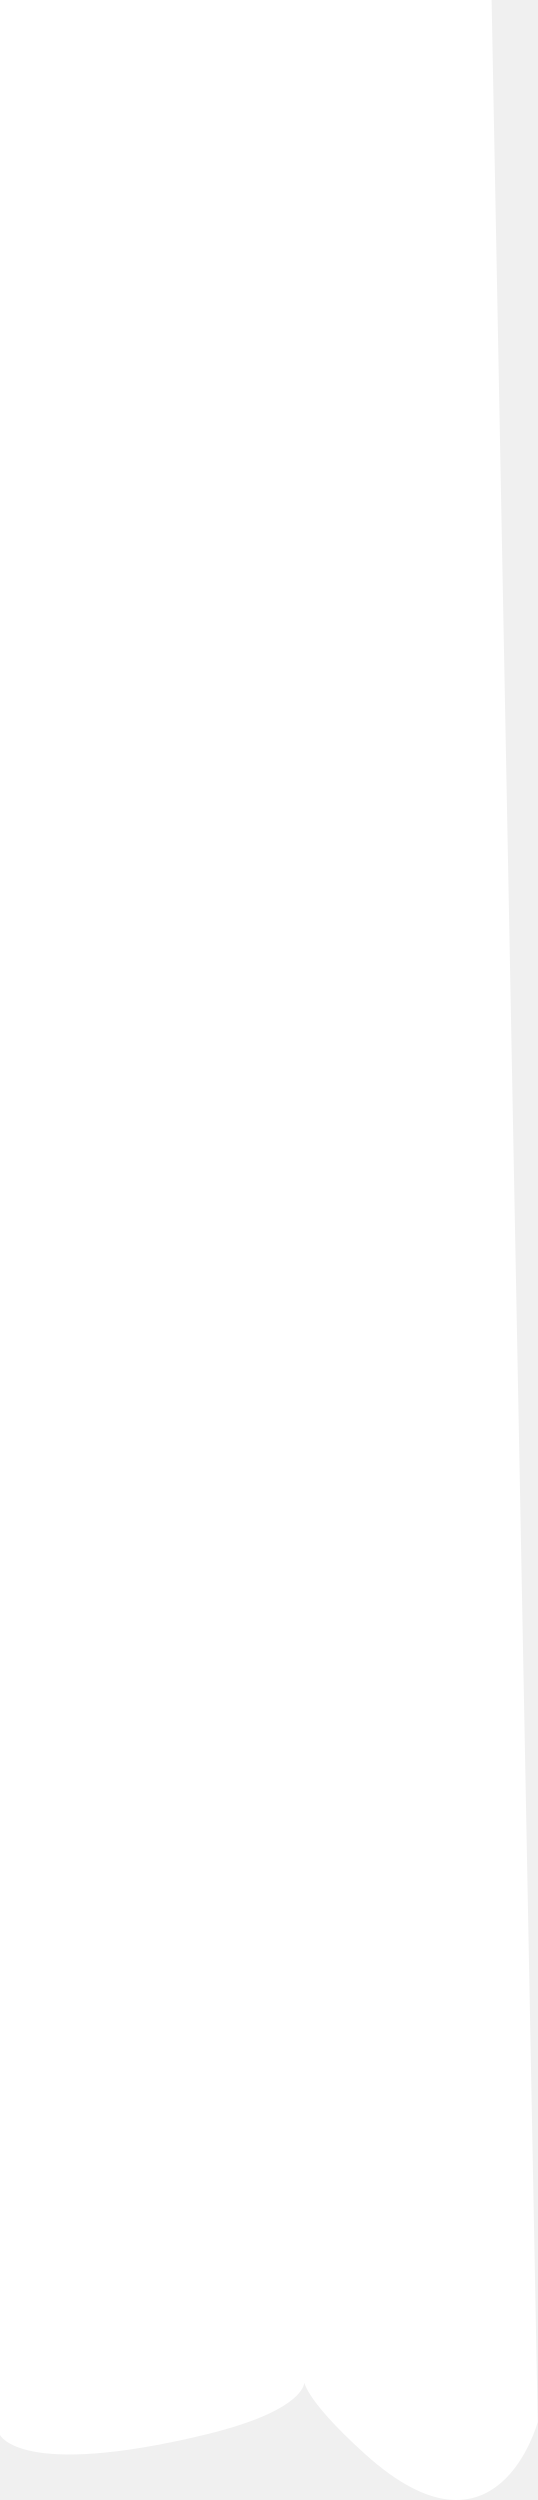
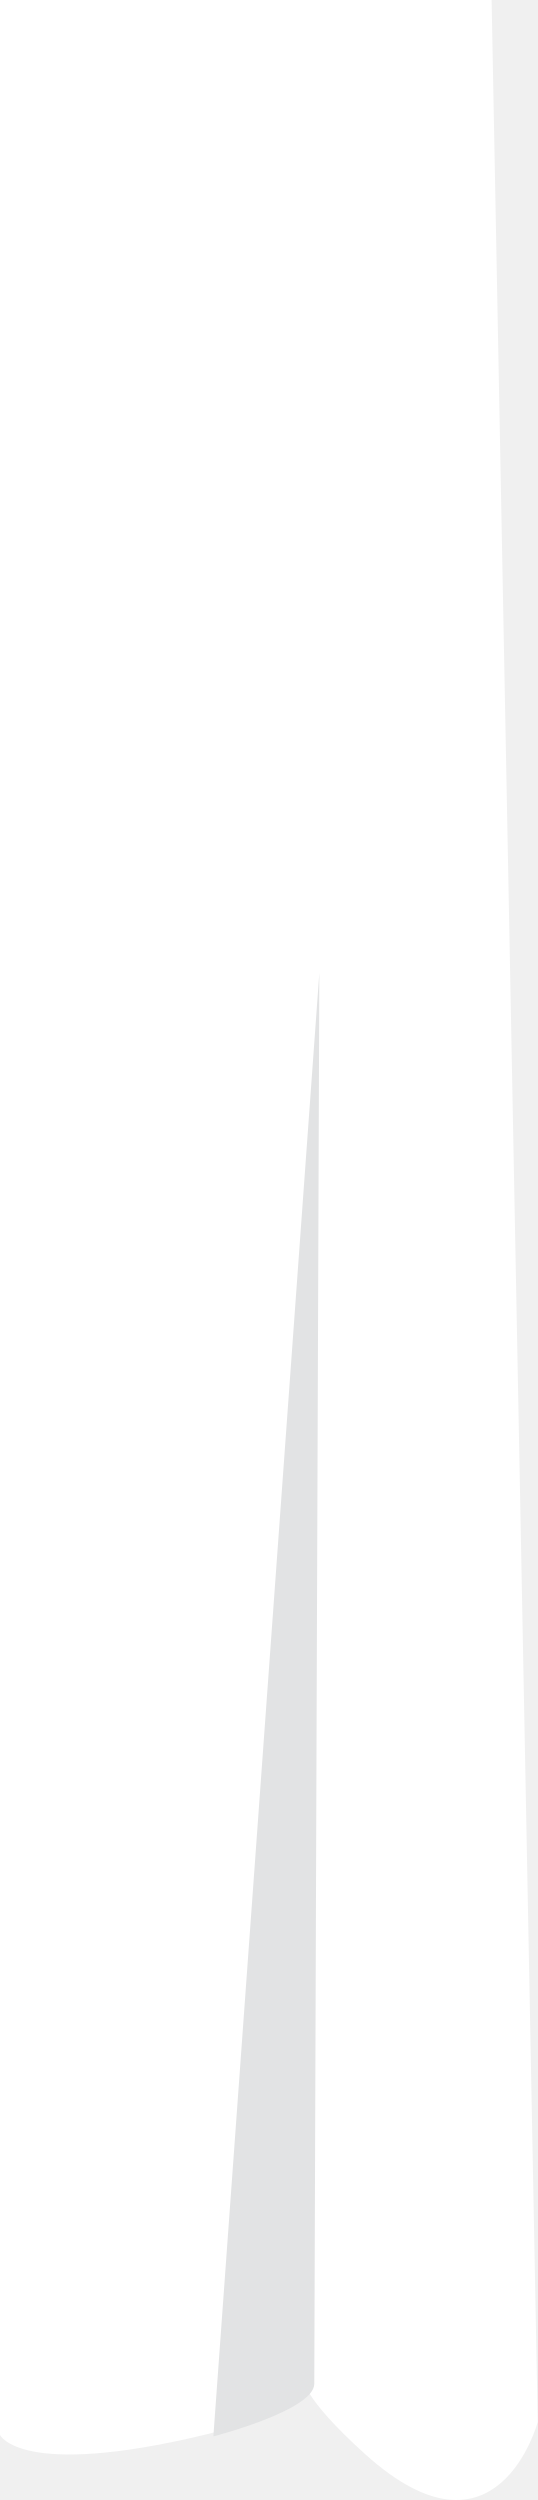
<svg xmlns="http://www.w3.org/2000/svg" width="210.604" height="979.123" viewBox="0 0 210.604 979.123">
-   <path id="Tracé_12283" data-name="Tracé 12283" d="M240.5,26.982V980.346s7.9,17.221,79.894,0,11.575-38.959,63.238,7.622,67.472-12.7,67.472-12.7L433.036,26.7H240.5Z" transform="translate(-240.5 -26.7)" fill="#fff" />
+   <g id="Groupe_3514" data-name="Groupe 3514" transform="translate(0 -75.377)">
+     <path id="Tracé_12283" data-name="Tracé 12283" d="M240.5,26.982V980.346s7.9,17.221,79.894,0,11.575-38.959,63.238,7.622,67.472-12.7,67.472-12.7L433.036,26.7H240.5Z" transform="translate(-240.5 48.677)" fill="#fff" />
+     <path id="Tracé_12284" data-name="Tracé 12284" d="M309.624,714.182c0-15.809,1.976-552.482,1.976-552.482L270.1,734.791S309.624,724.628,309.624,714.182Z" transform="translate(-186.536 294.797)" fill="#e2e3e4" />
+   </g>
</svg>
